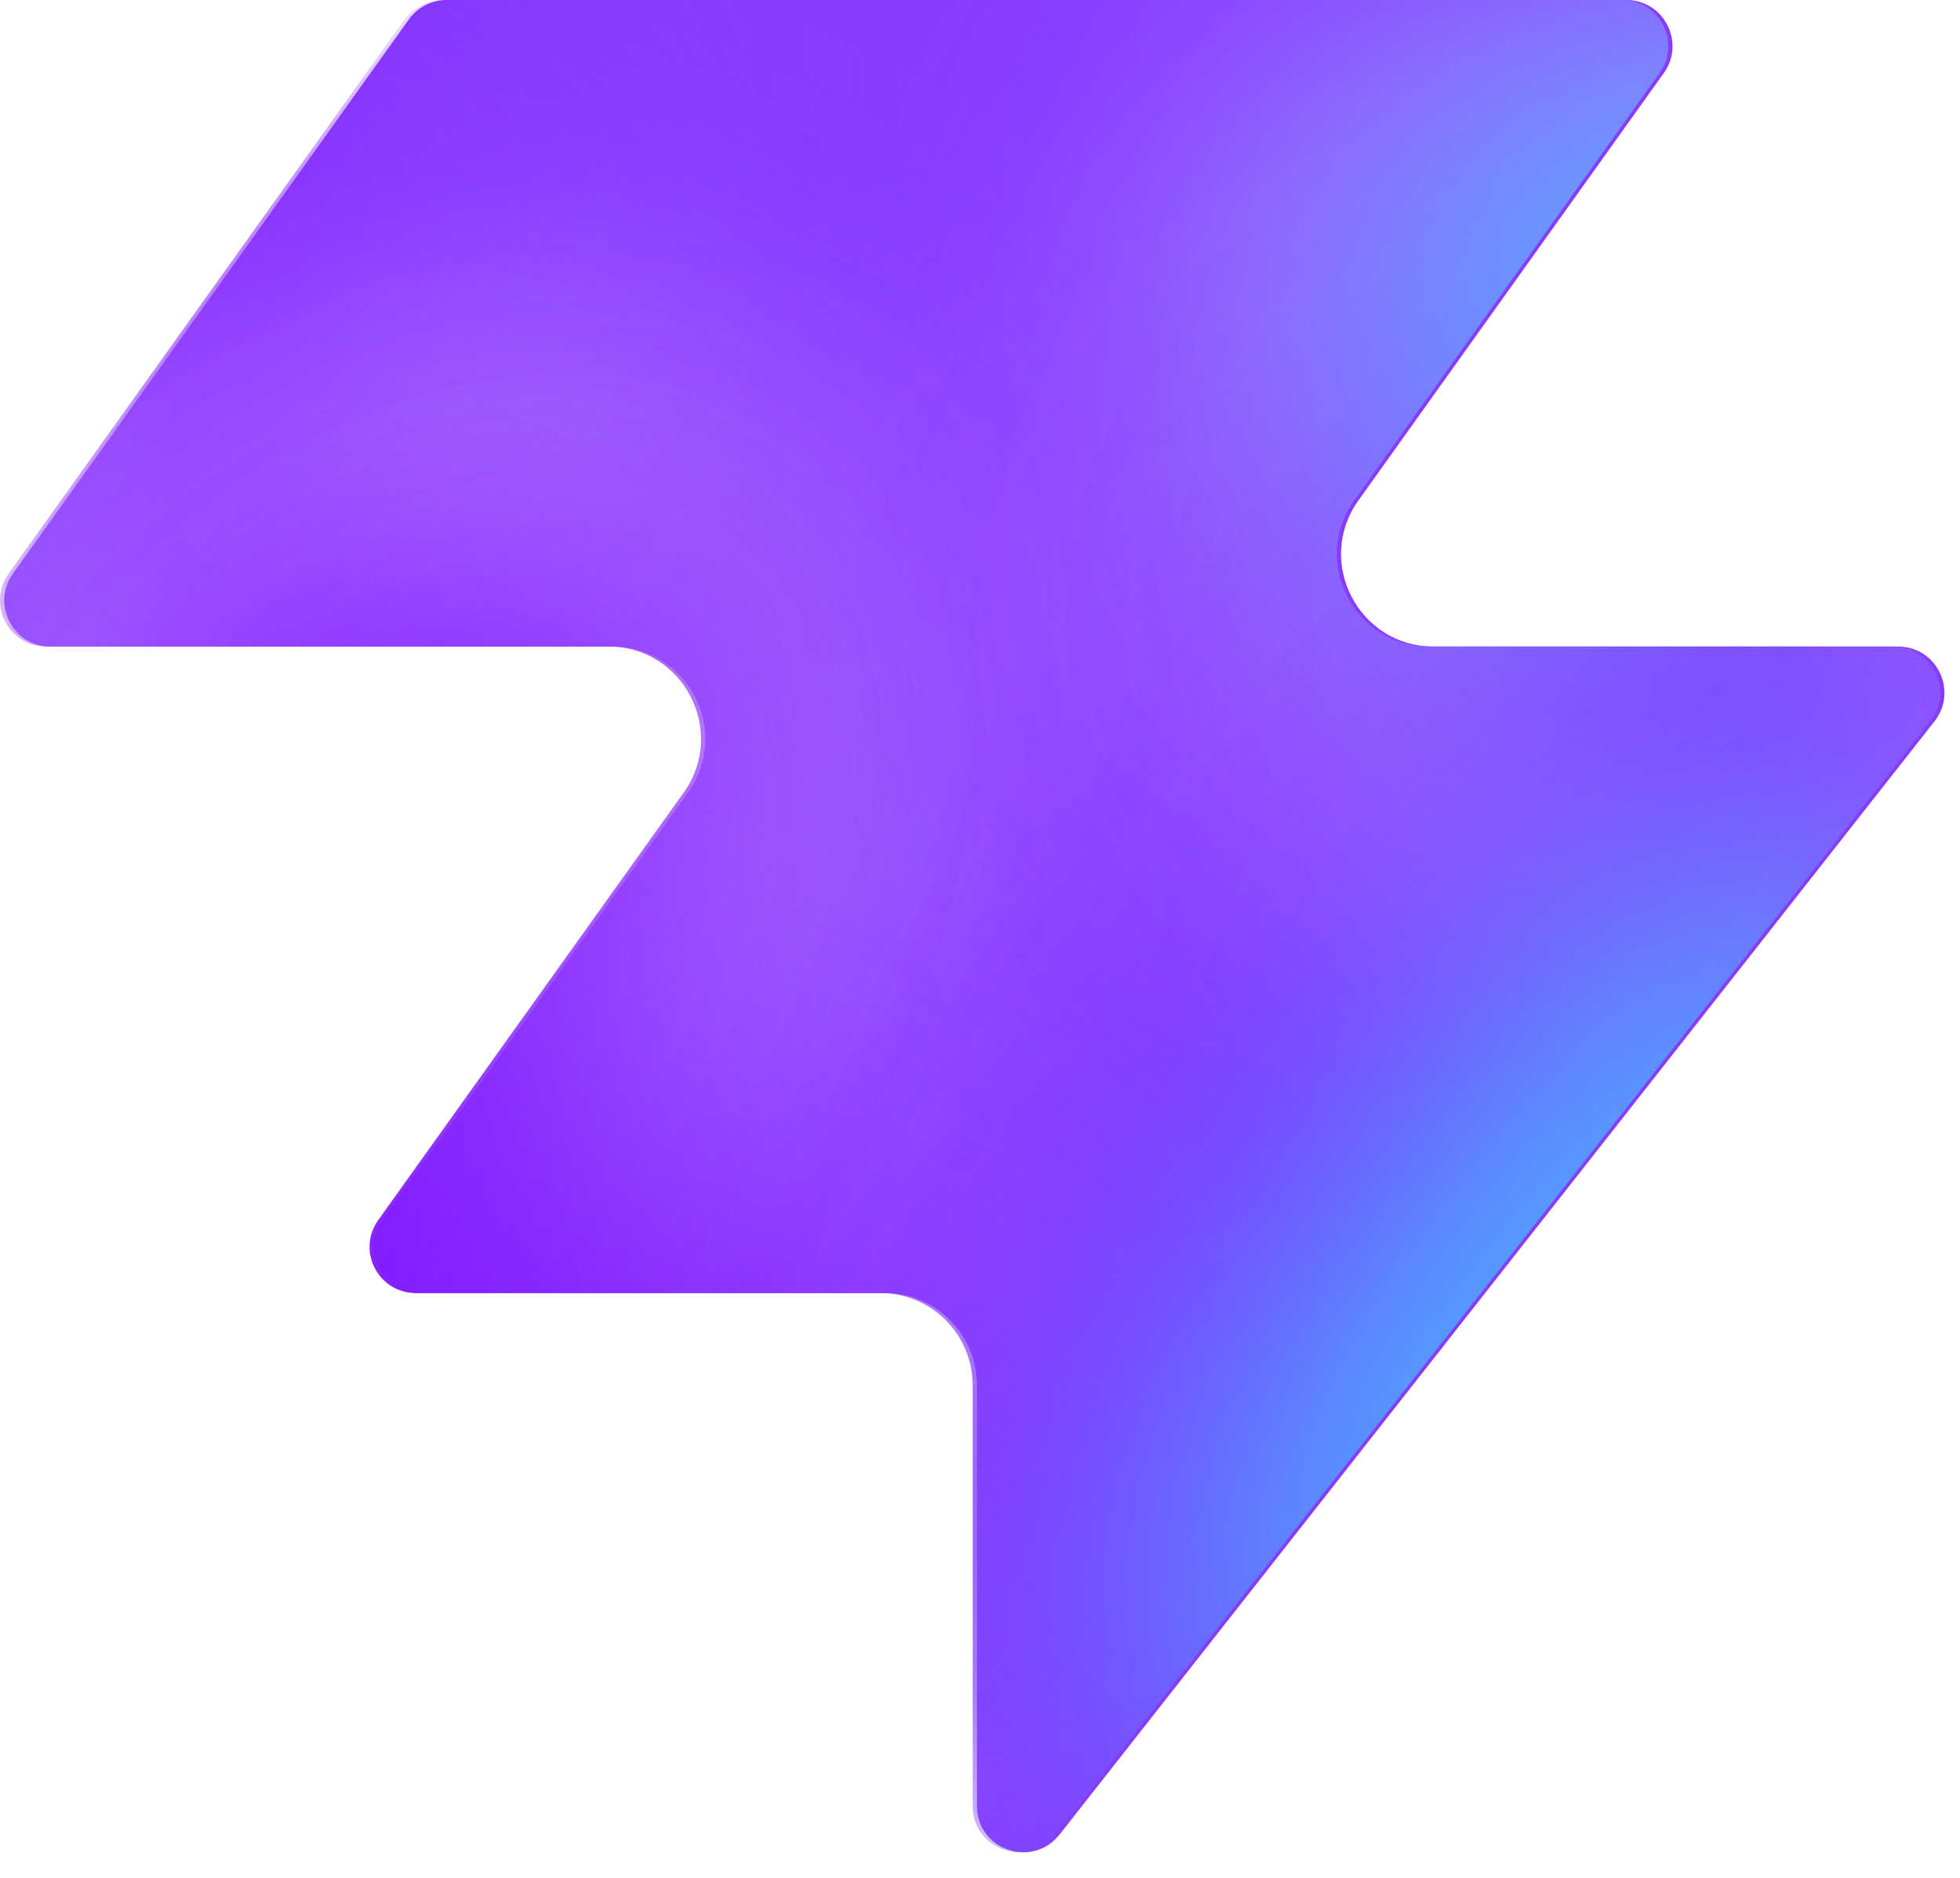
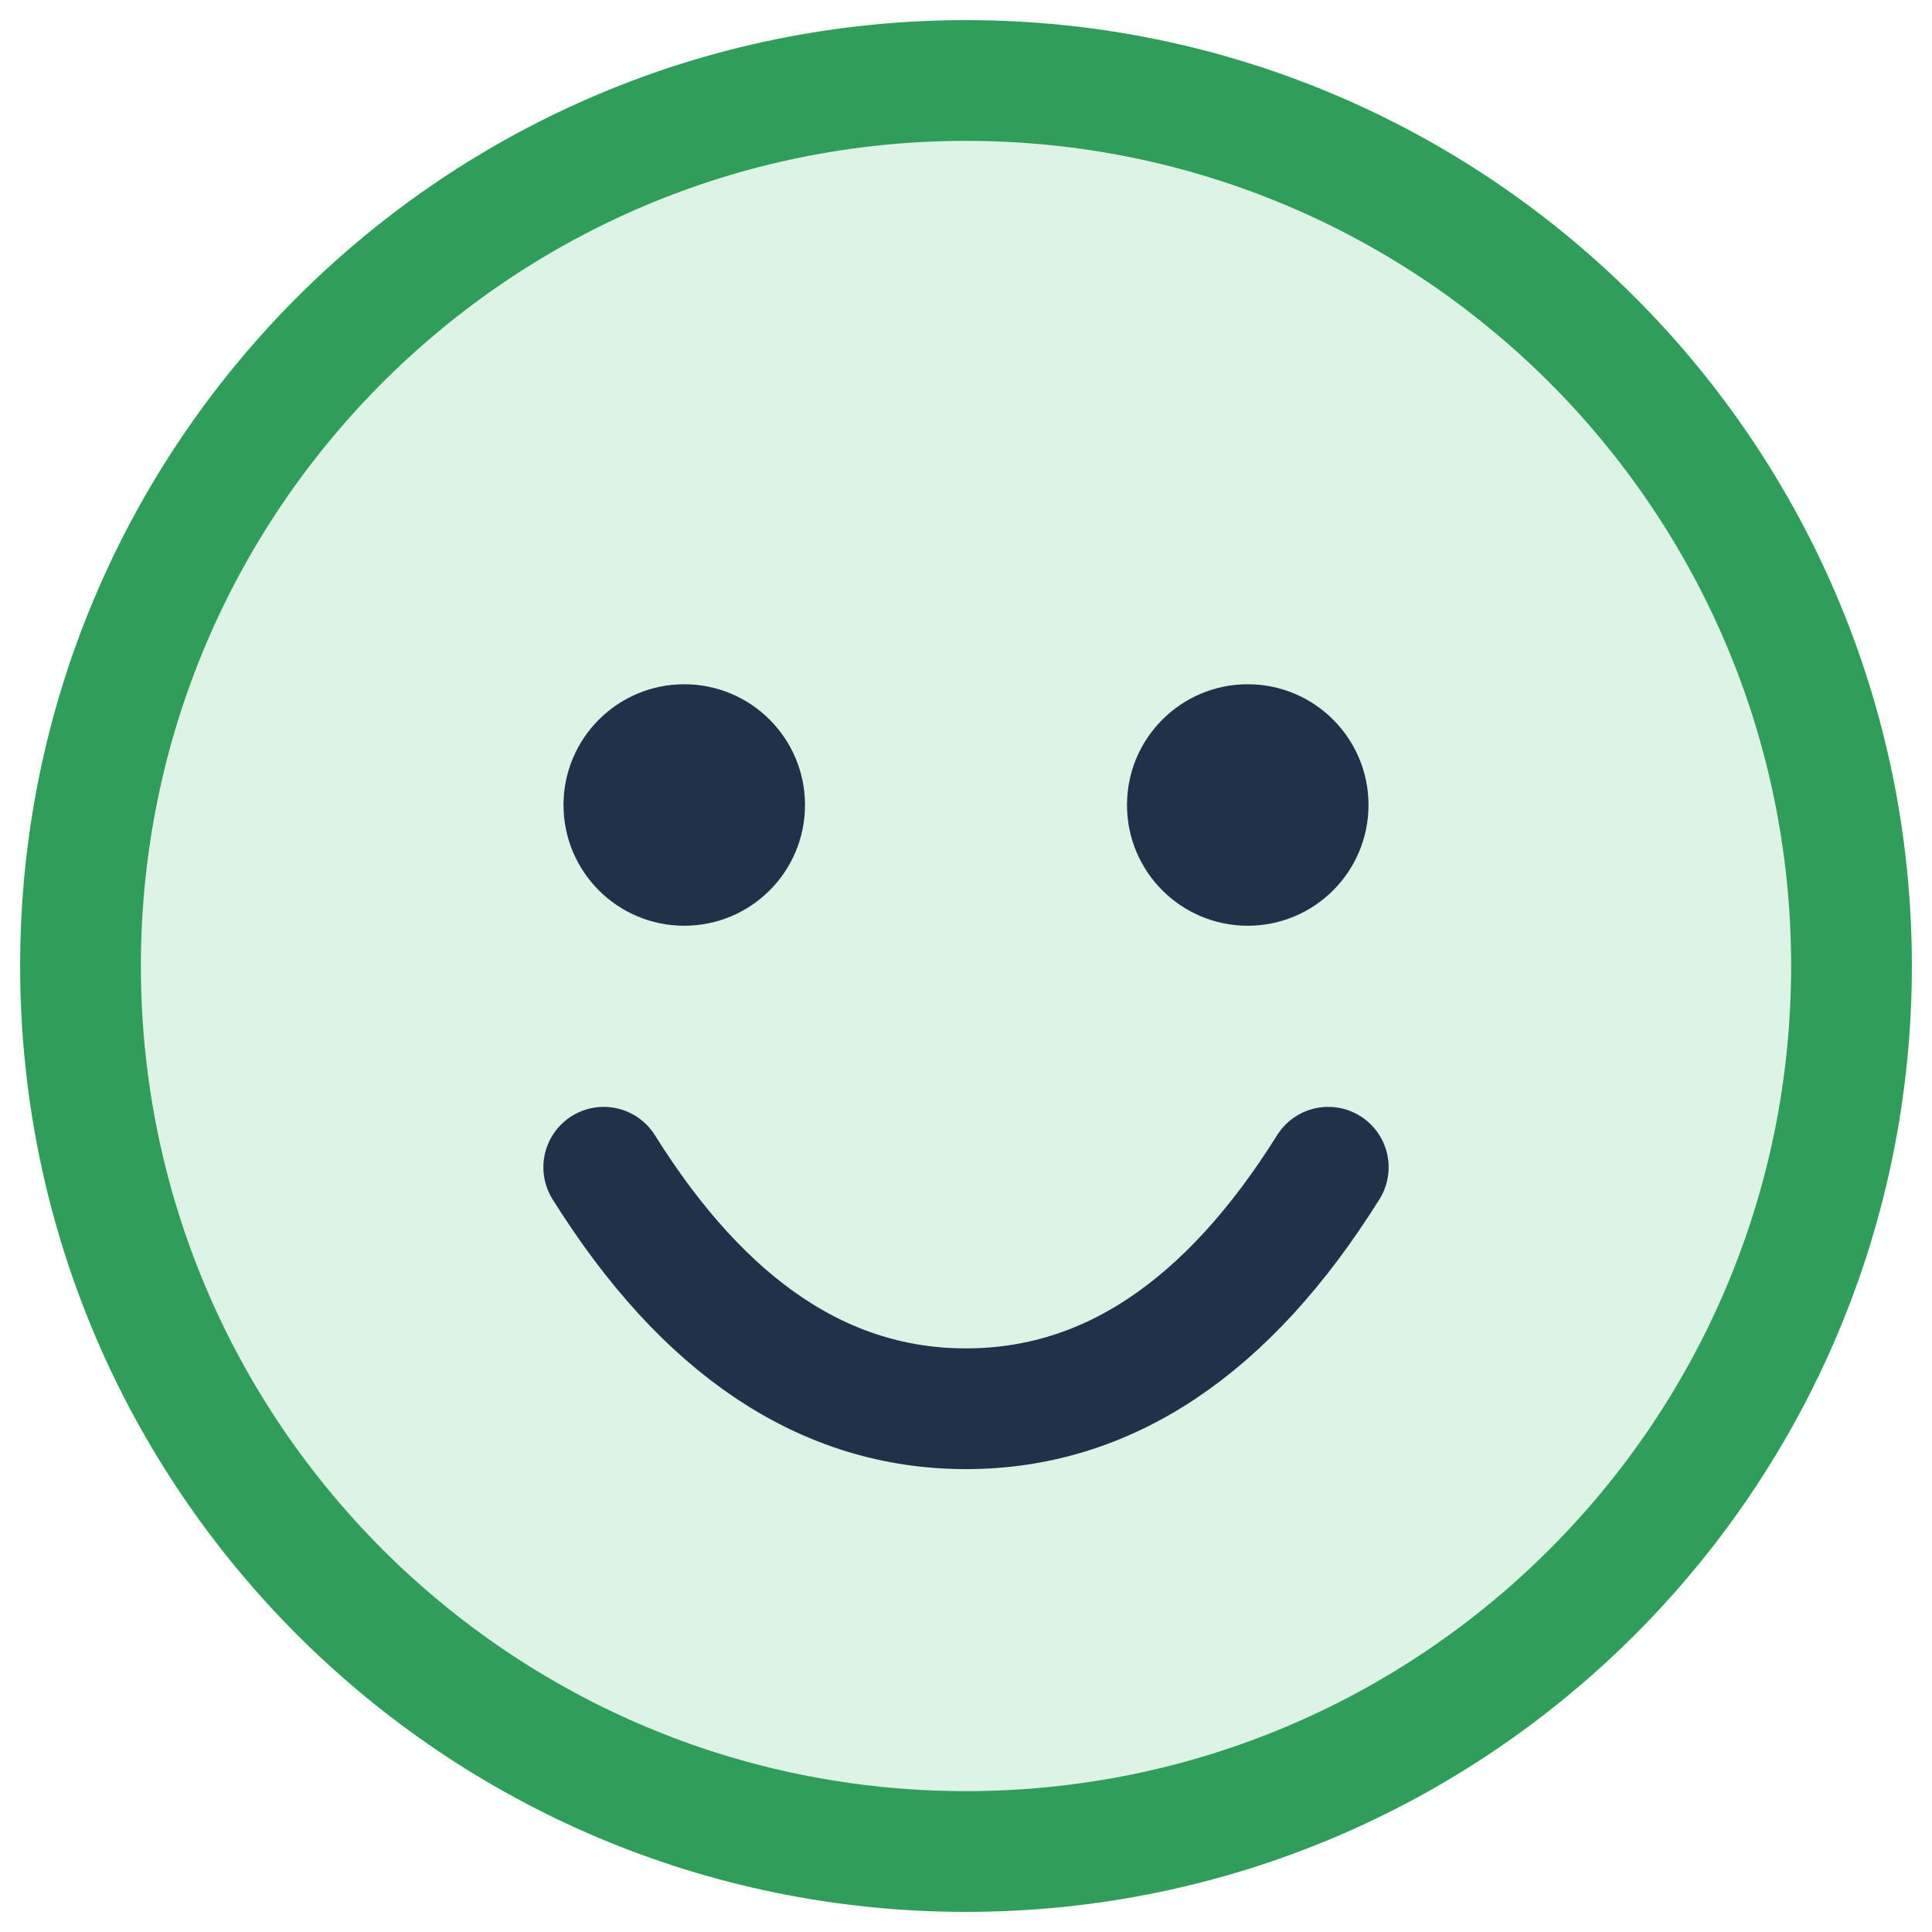
- <svg xmlns="http://www.w3.org/2000/svg" width="48" height="46" fill="none" viewBox="0 0 48 46">
-   <path fill="#863bff" d="M25.946 44.938c-.664.845-2.021.375-2.021-.698V33.937a2.26 2.26 0 0 0-2.262-2.262H10.287c-.92 0-1.456-1.04-.92-1.788l7.48-10.471c1.07-1.497 0-3.578-1.842-3.578H1.237c-.92 0-1.456-1.04-.92-1.788L10.013.474c.214-.297.556-.474.92-.474h28.894c.92 0 1.456 1.04.92 1.788l-7.48 10.471c-1.07 1.498 0 3.579 1.842 3.579h11.377c.943 0 1.473 1.088.89 1.83L25.947 44.94z" style="fill:#863bff;fill:color(display-p3 .525 .23 1);fill-opacity:1" />
-   <mask id="a" width="48" height="46" x="0" y="0" maskUnits="userSpaceOnUse" style="mask-type:alpha">
-     <path fill="#000" d="M25.842 44.938c-.664.844-2.021.375-2.021-.698V33.937a2.26 2.26 0 0 0-2.262-2.262H10.183c-.92 0-1.456-1.04-.92-1.788l7.48-10.471c1.07-1.498 0-3.579-1.842-3.579H1.133c-.92 0-1.456-1.04-.92-1.787L9.91.473c.214-.297.556-.474.92-.474h28.894c.92 0 1.456 1.04.92 1.788l-7.48 10.471c-1.07 1.498 0 3.578 1.842 3.578h11.377c.943 0 1.473 1.088.89 1.832L25.843 44.94z" style="fill:#000;fill-opacity:1" />
-   </mask>
-   <g mask="url(#a)">
-     <g filter="url(#b)">
-       <ellipse cx="5.508" cy="14.704" fill="#ede6ff" rx="5.508" ry="14.704" style="fill:#ede6ff;fill:color(display-p3 .927 .903 1);fill-opacity:1" transform="matrix(.00324 1 1 -.00324 -4.47 31.516)" />
-     </g>
-     <g filter="url(#c)">
-       <ellipse cx="10.399" cy="29.851" fill="#ede6ff" rx="10.399" ry="29.851" style="fill:#ede6ff;fill:color(display-p3 .927 .903 1);fill-opacity:1" transform="matrix(.00324 1 1 -.00324 -39.328 7.883)" />
-     </g>
-     <g filter="url(#d)">
-       <ellipse cx="5.508" cy="30.487" fill="#7e14ff" rx="5.508" ry="30.487" style="fill:#7e14ff;fill:color(display-p3 .492 .077 1);fill-opacity:1" transform="rotate(89.814 -25.913 -14.639)scale(1 -1)" />
-     </g>
-     <g filter="url(#e)">
-       <ellipse cx="5.508" cy="30.599" fill="#7e14ff" rx="5.508" ry="30.599" style="fill:#7e14ff;fill:color(display-p3 .492 .077 1);fill-opacity:1" transform="rotate(89.814 -32.644 -3.334)scale(1 -1)" />
-     </g>
-     <g filter="url(#f)">
-       <ellipse cx="5.508" cy="30.599" fill="#7e14ff" rx="5.508" ry="30.599" style="fill:#7e14ff;fill:color(display-p3 .492 .077 1);fill-opacity:1" transform="matrix(.00324 1 1 -.00324 -34.34 30.47)" />
-     </g>
-     <g filter="url(#g)">
-       <ellipse cx="14.072" cy="22.078" fill="#ede6ff" rx="14.072" ry="22.078" style="fill:#ede6ff;fill:color(display-p3 .927 .903 1);fill-opacity:1" transform="rotate(93.35 24.506 48.493)scale(-1 1)" />
-     </g>
-     <g filter="url(#h)">
-       <ellipse cx="3.47" cy="21.501" fill="#7e14ff" rx="3.47" ry="21.501" style="fill:#7e14ff;fill:color(display-p3 .492 .077 1);fill-opacity:1" transform="rotate(89.009 28.708 47.59)scale(-1 1)" />
-     </g>
-     <g filter="url(#i)">
-       <ellipse cx="3.47" cy="21.501" fill="#7e14ff" rx="3.47" ry="21.501" style="fill:#7e14ff;fill:color(display-p3 .492 .077 1);fill-opacity:1" transform="rotate(89.009 28.708 47.59)scale(-1 1)" />
-     </g>
-     <g filter="url(#j)">
-       <ellipse cx=".387" cy="8.972" fill="#7e14ff" rx="4.407" ry="29.108" style="fill:#7e14ff;fill:color(display-p3 .492 .077 1);fill-opacity:1" transform="rotate(39.51 .387 8.972)" />
-     </g>
-     <g filter="url(#k)">
-       <ellipse cx="47.523" cy="-6.092" fill="#7e14ff" rx="4.407" ry="29.108" style="fill:#7e14ff;fill:color(display-p3 .492 .077 1);fill-opacity:1" transform="rotate(37.892 47.523 -6.092)" />
-     </g>
-     <g filter="url(#l)">
-       <ellipse cx="41.412" cy="6.333" fill="#47bfff" rx="5.971" ry="9.665" style="fill:#47bfff;fill:color(display-p3 .28 .748 1);fill-opacity:1" transform="rotate(37.892 41.412 6.333)" />
-     </g>
-     <g filter="url(#m)">
-       <ellipse cx="-1.879" cy="38.332" fill="#7e14ff" rx="4.407" ry="29.108" style="fill:#7e14ff;fill:color(display-p3 .492 .077 1);fill-opacity:1" transform="rotate(37.892 -1.88 38.332)" />
-     </g>
-     <g filter="url(#n)">
-       <ellipse cx="-1.879" cy="38.332" fill="#7e14ff" rx="4.407" ry="29.108" style="fill:#7e14ff;fill:color(display-p3 .492 .077 1);fill-opacity:1" transform="rotate(37.892 -1.88 38.332)" />
-     </g>
-     <g filter="url(#o)">
-       <ellipse cx="35.651" cy="29.907" fill="#7e14ff" rx="4.407" ry="29.108" style="fill:#7e14ff;fill:color(display-p3 .492 .077 1);fill-opacity:1" transform="rotate(37.892 35.651 29.907)" />
-     </g>
-     <g filter="url(#p)">
-       <ellipse cx="38.418" cy="32.4" fill="#47bfff" rx="5.971" ry="15.297" style="fill:#47bfff;fill:color(display-p3 .28 .748 1);fill-opacity:1" transform="rotate(37.892 38.418 32.4)" />
-     </g>
-   </g>
-   <defs>
-     <filter id="b" width="60.045" height="41.654" x="-19.77" y="16.149" color-interpolation-filters="sRGB" filterUnits="userSpaceOnUse">
-       <feFlood flood-opacity="0" result="BackgroundImageFix" />
-       <feBlend in="SourceGraphic" in2="BackgroundImageFix" result="shape" />
-       <feGaussianBlur result="effect1_foregroundBlur_2002_17158" stdDeviation="7.659" />
-     </filter>
-     <filter id="c" width="90.34" height="51.437" x="-54.613" y="-7.533" color-interpolation-filters="sRGB" filterUnits="userSpaceOnUse">
-       <feFlood flood-opacity="0" result="BackgroundImageFix" />
-       <feBlend in="SourceGraphic" in2="BackgroundImageFix" result="shape" />
-       <feGaussianBlur result="effect1_foregroundBlur_2002_17158" stdDeviation="7.659" />
-     </filter>
-     <filter id="d" width="79.355" height="29.4" x="-49.64" y="2.03" color-interpolation-filters="sRGB" filterUnits="userSpaceOnUse">
-       <feFlood flood-opacity="0" result="BackgroundImageFix" />
-       <feBlend in="SourceGraphic" in2="BackgroundImageFix" result="shape" />
-       <feGaussianBlur result="effect1_foregroundBlur_2002_17158" stdDeviation="4.596" />
-     </filter>
-     <filter id="e" width="79.579" height="29.4" x="-45.045" y="20.029" color-interpolation-filters="sRGB" filterUnits="userSpaceOnUse">
-       <feFlood flood-opacity="0" result="BackgroundImageFix" />
-       <feBlend in="SourceGraphic" in2="BackgroundImageFix" result="shape" />
-       <feGaussianBlur result="effect1_foregroundBlur_2002_17158" stdDeviation="4.596" />
-     </filter>
-     <filter id="f" width="79.579" height="29.4" x="-43.513" y="21.178" color-interpolation-filters="sRGB" filterUnits="userSpaceOnUse">
-       <feFlood flood-opacity="0" result="BackgroundImageFix" />
-       <feBlend in="SourceGraphic" in2="BackgroundImageFix" result="shape" />
-       <feGaussianBlur result="effect1_foregroundBlur_2002_17158" stdDeviation="4.596" />
-     </filter>
-     <filter id="g" width="74.749" height="58.852" x="15.756" y="-17.901" color-interpolation-filters="sRGB" filterUnits="userSpaceOnUse">
-       <feFlood flood-opacity="0" result="BackgroundImageFix" />
-       <feBlend in="SourceGraphic" in2="BackgroundImageFix" result="shape" />
-       <feGaussianBlur result="effect1_foregroundBlur_2002_17158" stdDeviation="7.659" />
-     </filter>
-     <filter id="h" width="61.377" height="25.362" x="23.548" y="2.284" color-interpolation-filters="sRGB" filterUnits="userSpaceOnUse">
-       <feFlood flood-opacity="0" result="BackgroundImageFix" />
-       <feBlend in="SourceGraphic" in2="BackgroundImageFix" result="shape" />
-       <feGaussianBlur result="effect1_foregroundBlur_2002_17158" stdDeviation="4.596" />
-     </filter>
-     <filter id="i" width="61.377" height="25.362" x="23.548" y="2.284" color-interpolation-filters="sRGB" filterUnits="userSpaceOnUse">
-       <feFlood flood-opacity="0" result="BackgroundImageFix" />
-       <feBlend in="SourceGraphic" in2="BackgroundImageFix" result="shape" />
-       <feGaussianBlur result="effect1_foregroundBlur_2002_17158" stdDeviation="4.596" />
-     </filter>
-     <filter id="j" width="56.045" height="63.649" x="-27.636" y="-22.853" color-interpolation-filters="sRGB" filterUnits="userSpaceOnUse">
-       <feFlood flood-opacity="0" result="BackgroundImageFix" />
-       <feBlend in="SourceGraphic" in2="BackgroundImageFix" result="shape" />
-       <feGaussianBlur result="effect1_foregroundBlur_2002_17158" stdDeviation="4.596" />
-     </filter>
-     <filter id="k" width="54.814" height="64.646" x="20.116" y="-38.415" color-interpolation-filters="sRGB" filterUnits="userSpaceOnUse">
-       <feFlood flood-opacity="0" result="BackgroundImageFix" />
-       <feBlend in="SourceGraphic" in2="BackgroundImageFix" result="shape" />
-       <feGaussianBlur result="effect1_foregroundBlur_2002_17158" stdDeviation="4.596" />
-     </filter>
-     <filter id="l" width="33.541" height="35.313" x="24.641" y="-11.323" color-interpolation-filters="sRGB" filterUnits="userSpaceOnUse">
-       <feFlood flood-opacity="0" result="BackgroundImageFix" />
-       <feBlend in="SourceGraphic" in2="BackgroundImageFix" result="shape" />
-       <feGaussianBlur result="effect1_foregroundBlur_2002_17158" stdDeviation="4.596" />
-     </filter>
-     <filter id="m" width="54.814" height="64.646" x="-29.286" y="6.009" color-interpolation-filters="sRGB" filterUnits="userSpaceOnUse">
-       <feFlood flood-opacity="0" result="BackgroundImageFix" />
-       <feBlend in="SourceGraphic" in2="BackgroundImageFix" result="shape" />
-       <feGaussianBlur result="effect1_foregroundBlur_2002_17158" stdDeviation="4.596" />
-     </filter>
-     <filter id="n" width="54.814" height="64.646" x="-29.286" y="6.009" color-interpolation-filters="sRGB" filterUnits="userSpaceOnUse">
-       <feFlood flood-opacity="0" result="BackgroundImageFix" />
-       <feBlend in="SourceGraphic" in2="BackgroundImageFix" result="shape" />
-       <feGaussianBlur result="effect1_foregroundBlur_2002_17158" stdDeviation="4.596" />
-     </filter>
-     <filter id="o" width="54.814" height="64.646" x="8.244" y="-2.416" color-interpolation-filters="sRGB" filterUnits="userSpaceOnUse">
-       <feFlood flood-opacity="0" result="BackgroundImageFix" />
-       <feBlend in="SourceGraphic" in2="BackgroundImageFix" result="shape" />
-       <feGaussianBlur result="effect1_foregroundBlur_2002_17158" stdDeviation="4.596" />
-     </filter>
-     <filter id="p" width="39.409" height="43.623" x="18.713" y="10.588" color-interpolation-filters="sRGB" filterUnits="userSpaceOnUse">
-       <feFlood flood-opacity="0" result="BackgroundImageFix" />
-       <feBlend in="SourceGraphic" in2="BackgroundImageFix" result="shape" />
-       <feGaussianBlur result="effect1_foregroundBlur_2002_17158" stdDeviation="4.596" />
-     </filter>
-   </defs>
+ <svg xmlns="http://www.w3.org/2000/svg" viewBox="0 0 48 48">
+   <circle cx="24" cy="24" r="22" fill="#DDF3E5" stroke="#2F9E5B" stroke-width="3" />
+   <circle cx="17" cy="20" r="3" fill="#23304A" />
+   <circle cx="31" cy="20" r="3" fill="#23304A" />
+   <path d="M15 29c2.5 4 5.5 6 9 6s6.5-2 9-6" fill="none" stroke="#23304A" stroke-width="3" stroke-linecap="round" />
</svg>
